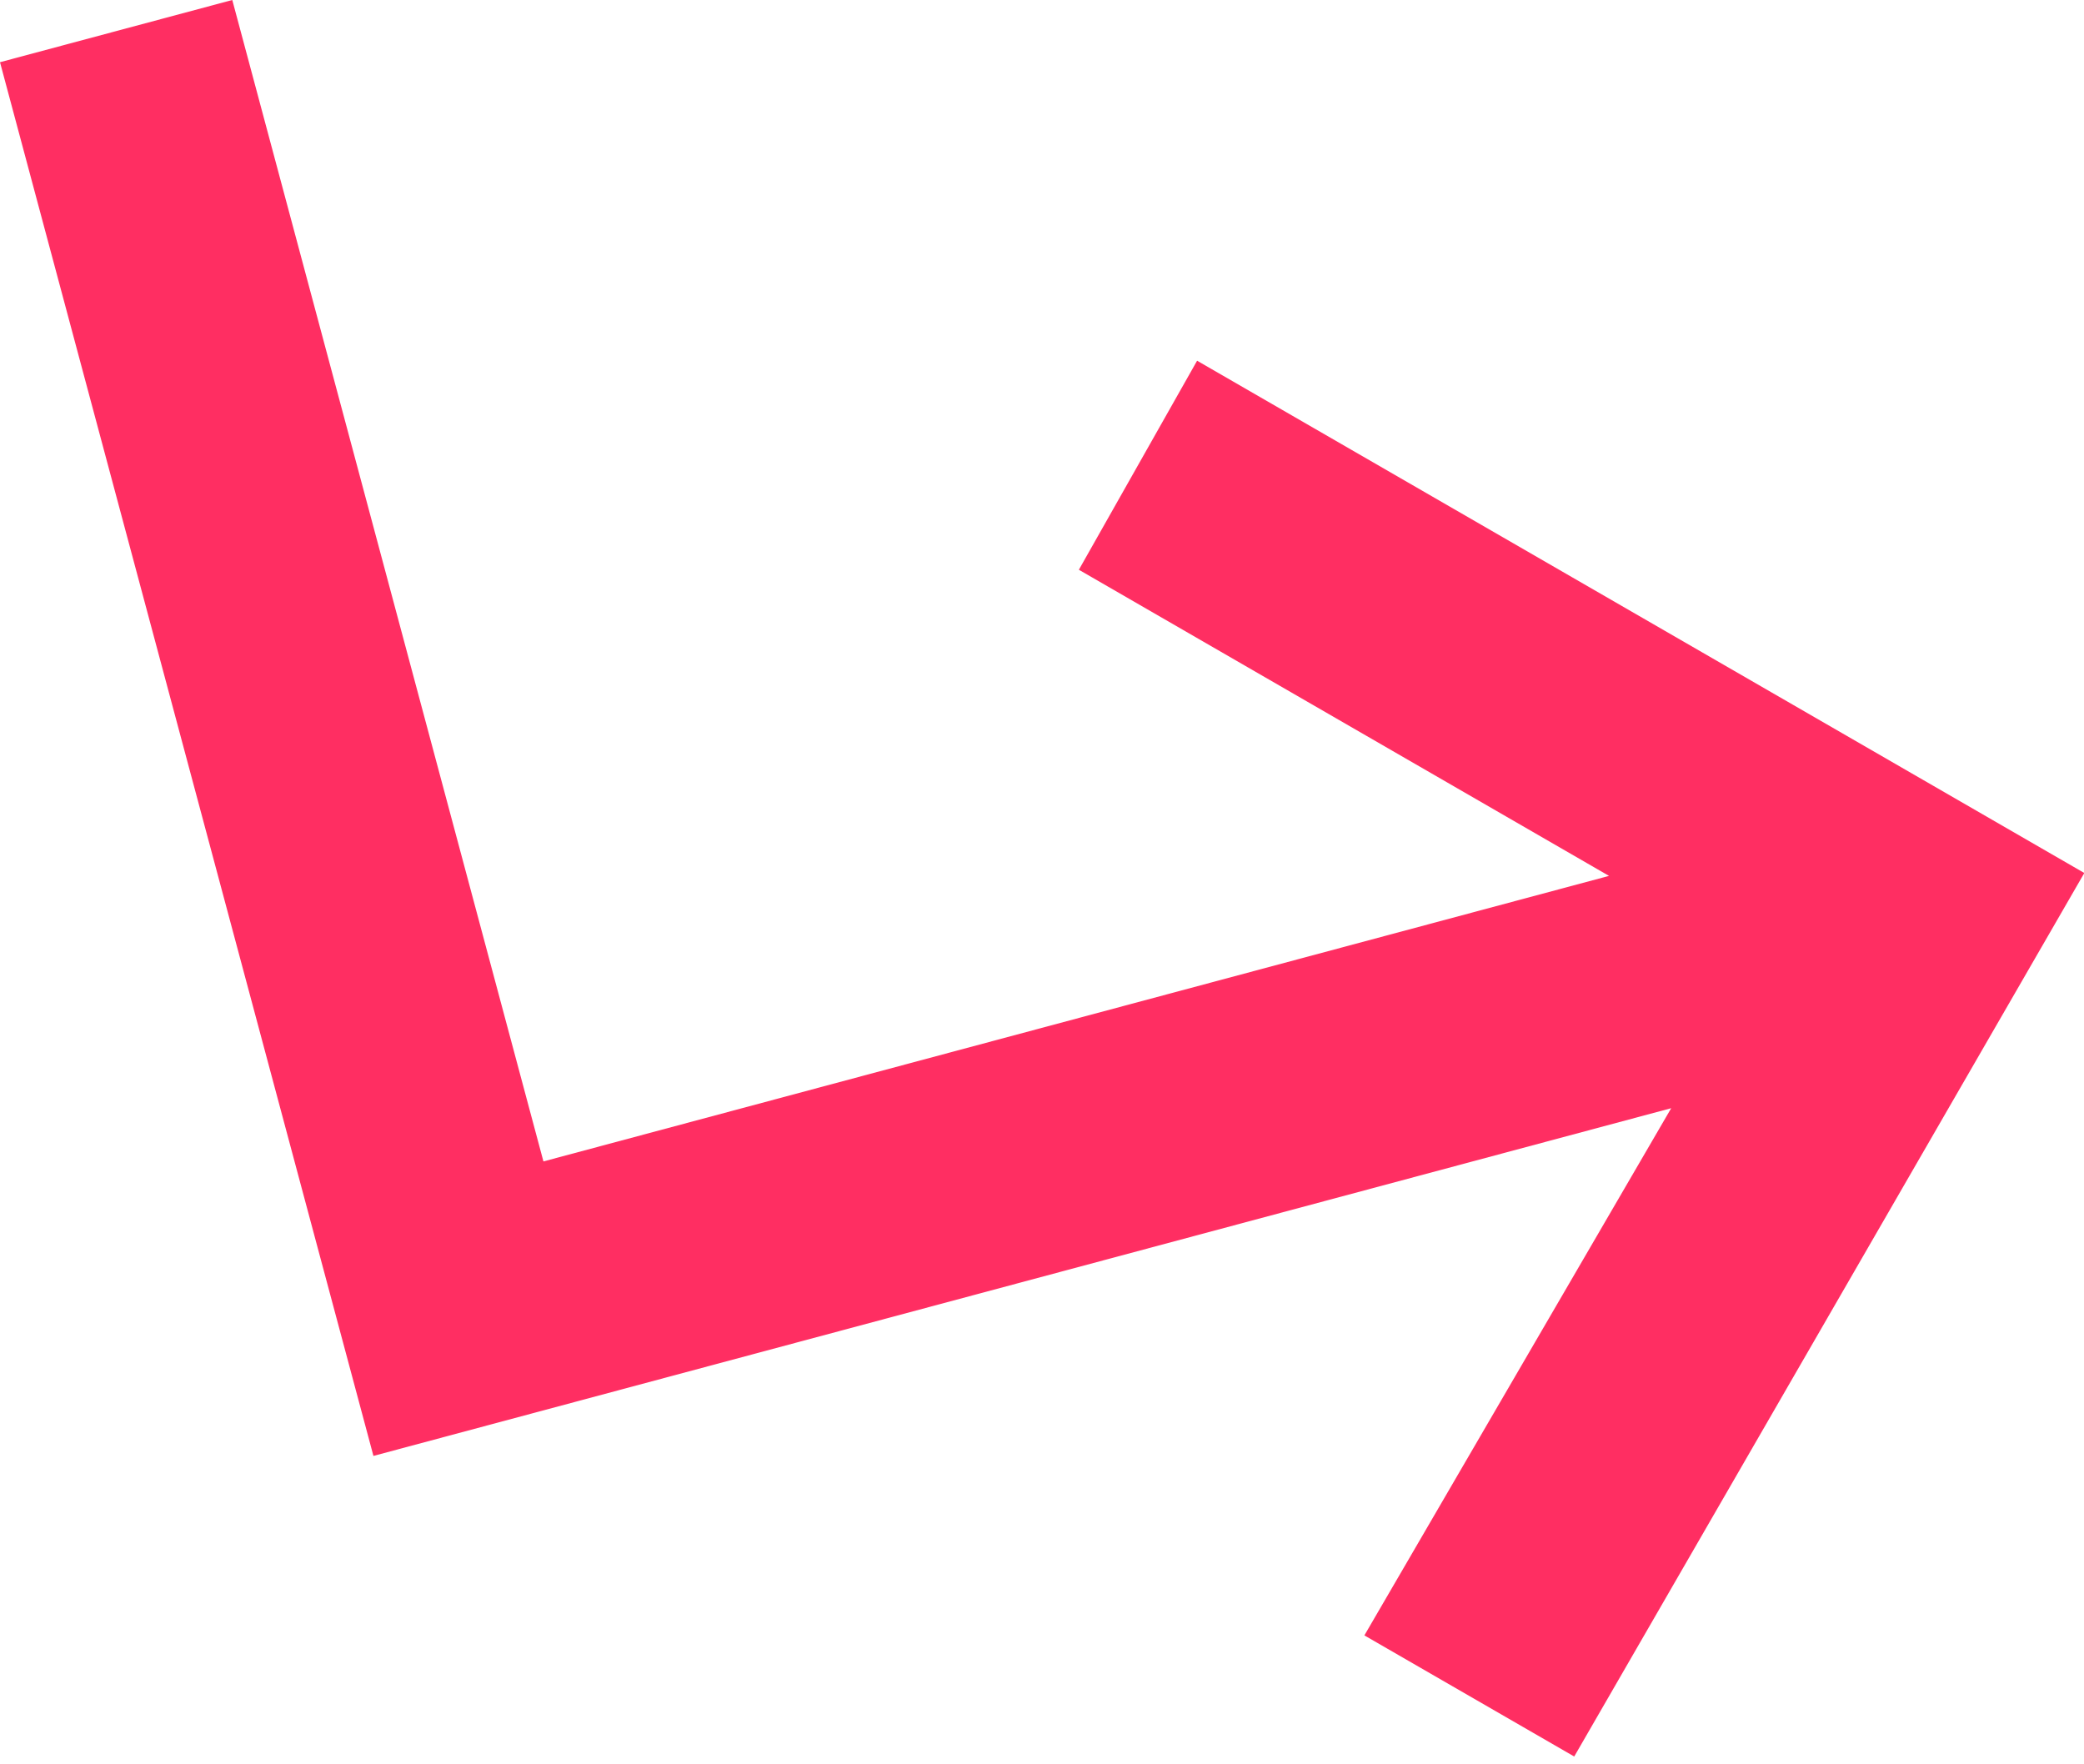
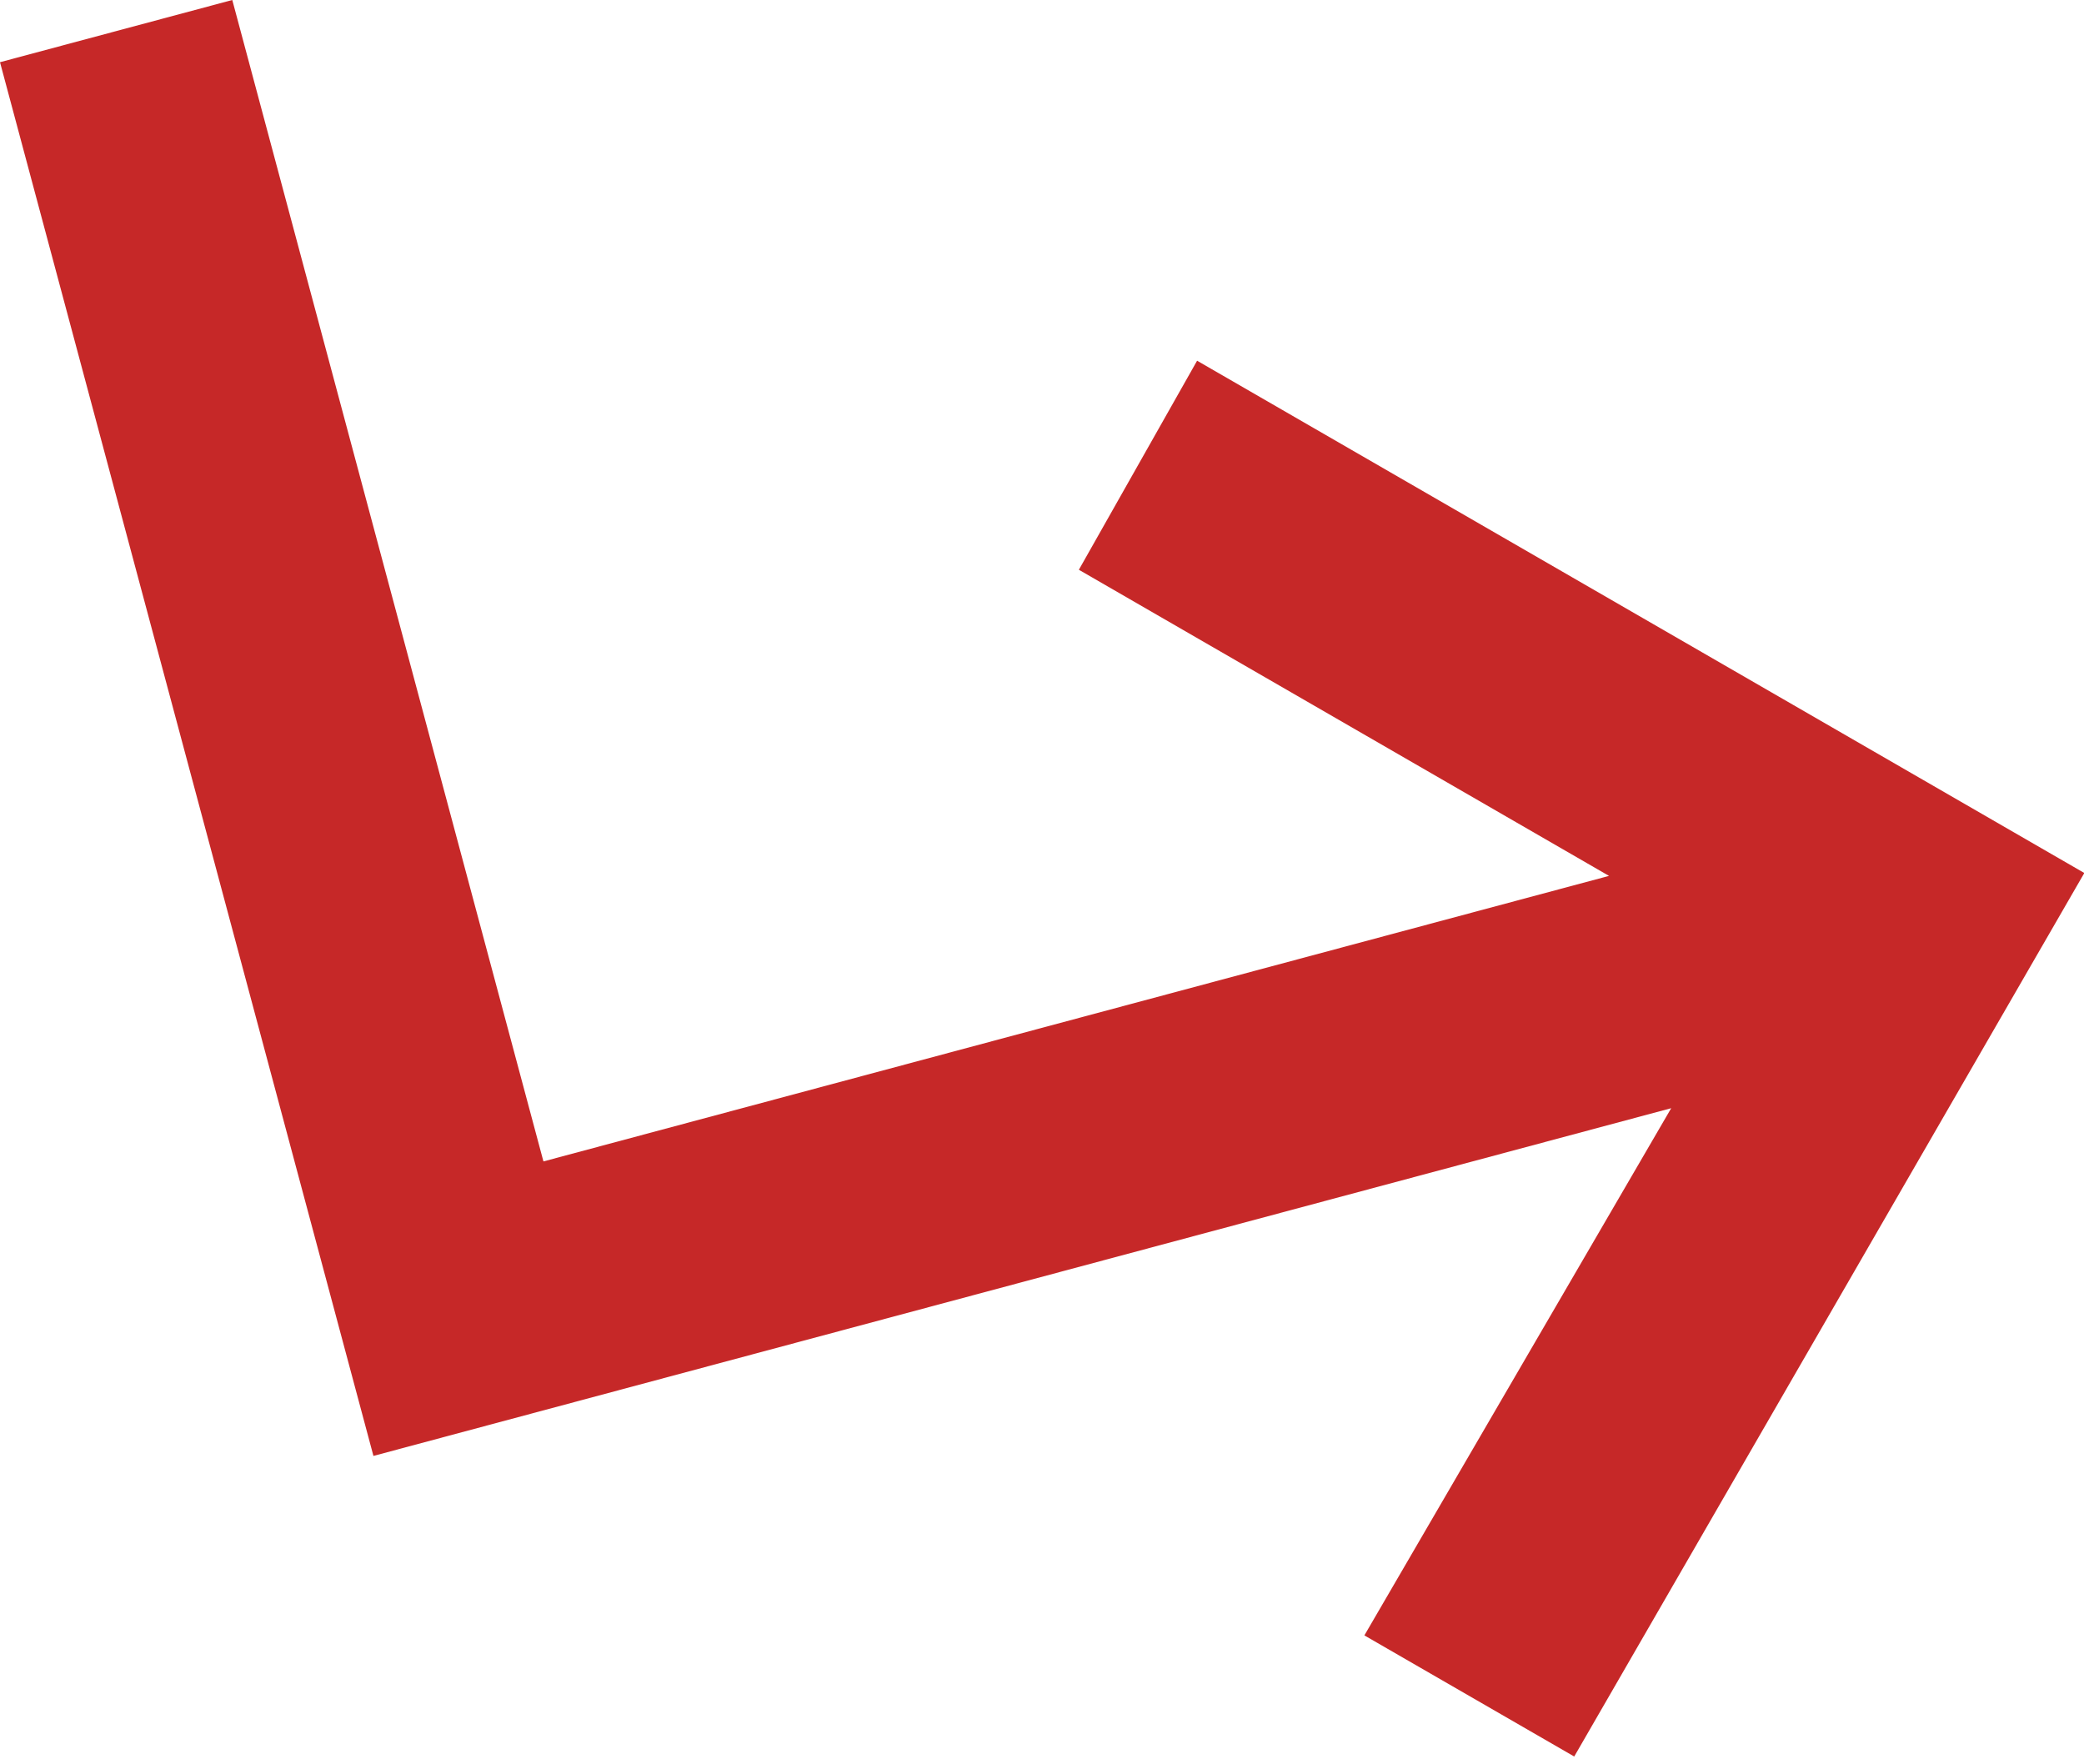
<svg xmlns="http://www.w3.org/2000/svg" width="26" height="22" viewBox="0 0 26 22" fill="none">
-   <path d="M19.64 21.913L17.022 20.402L20.85 13.825L4.659 18.163L0 0.776L2.898 -2.88188e-05L6.78 14.489L20.074 10.927L13.46 7.108L14.935 4.5L26.004 10.891L19.64 21.913Z" fill="#FF2E62" />
+   <path d="M19.64 21.913L17.022 20.402L20.85 13.825L4.659 18.163L0 0.776L2.898 -2.88188e-05L6.78 14.489L20.074 10.927L13.46 7.108L14.935 4.5L26.004 10.891L19.64 21.913Z" fill="#c62828" />
</svg>
